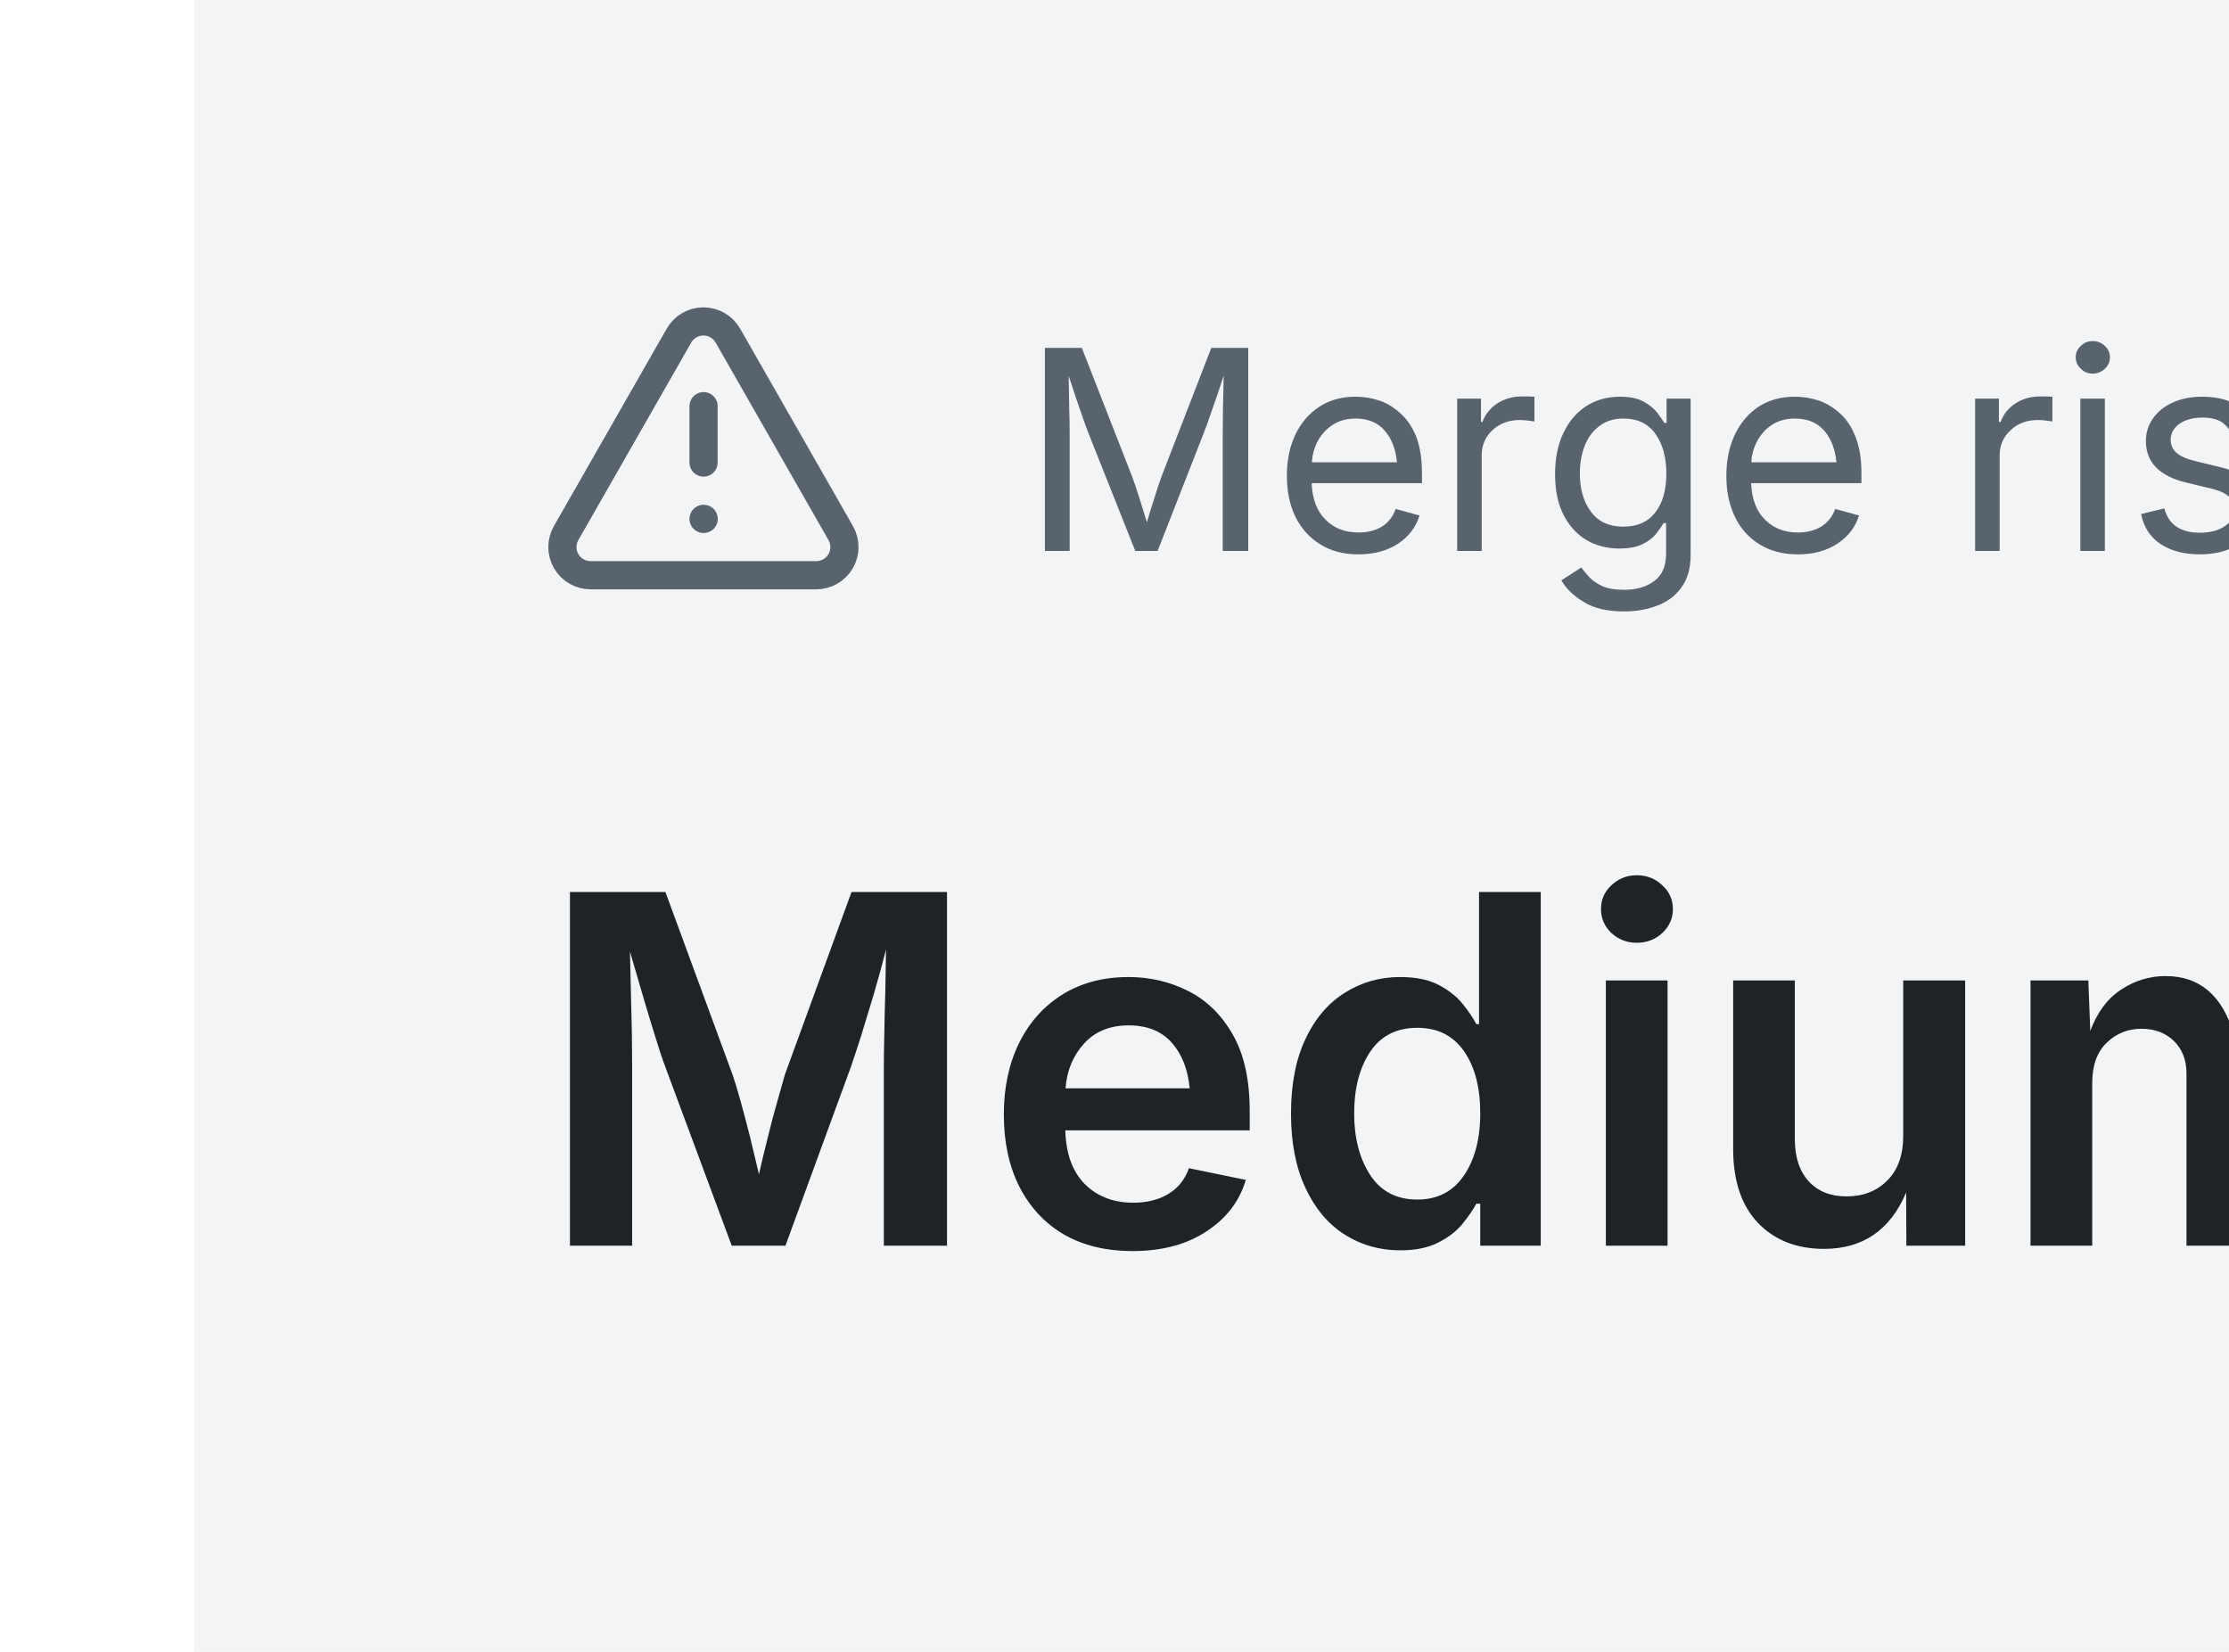
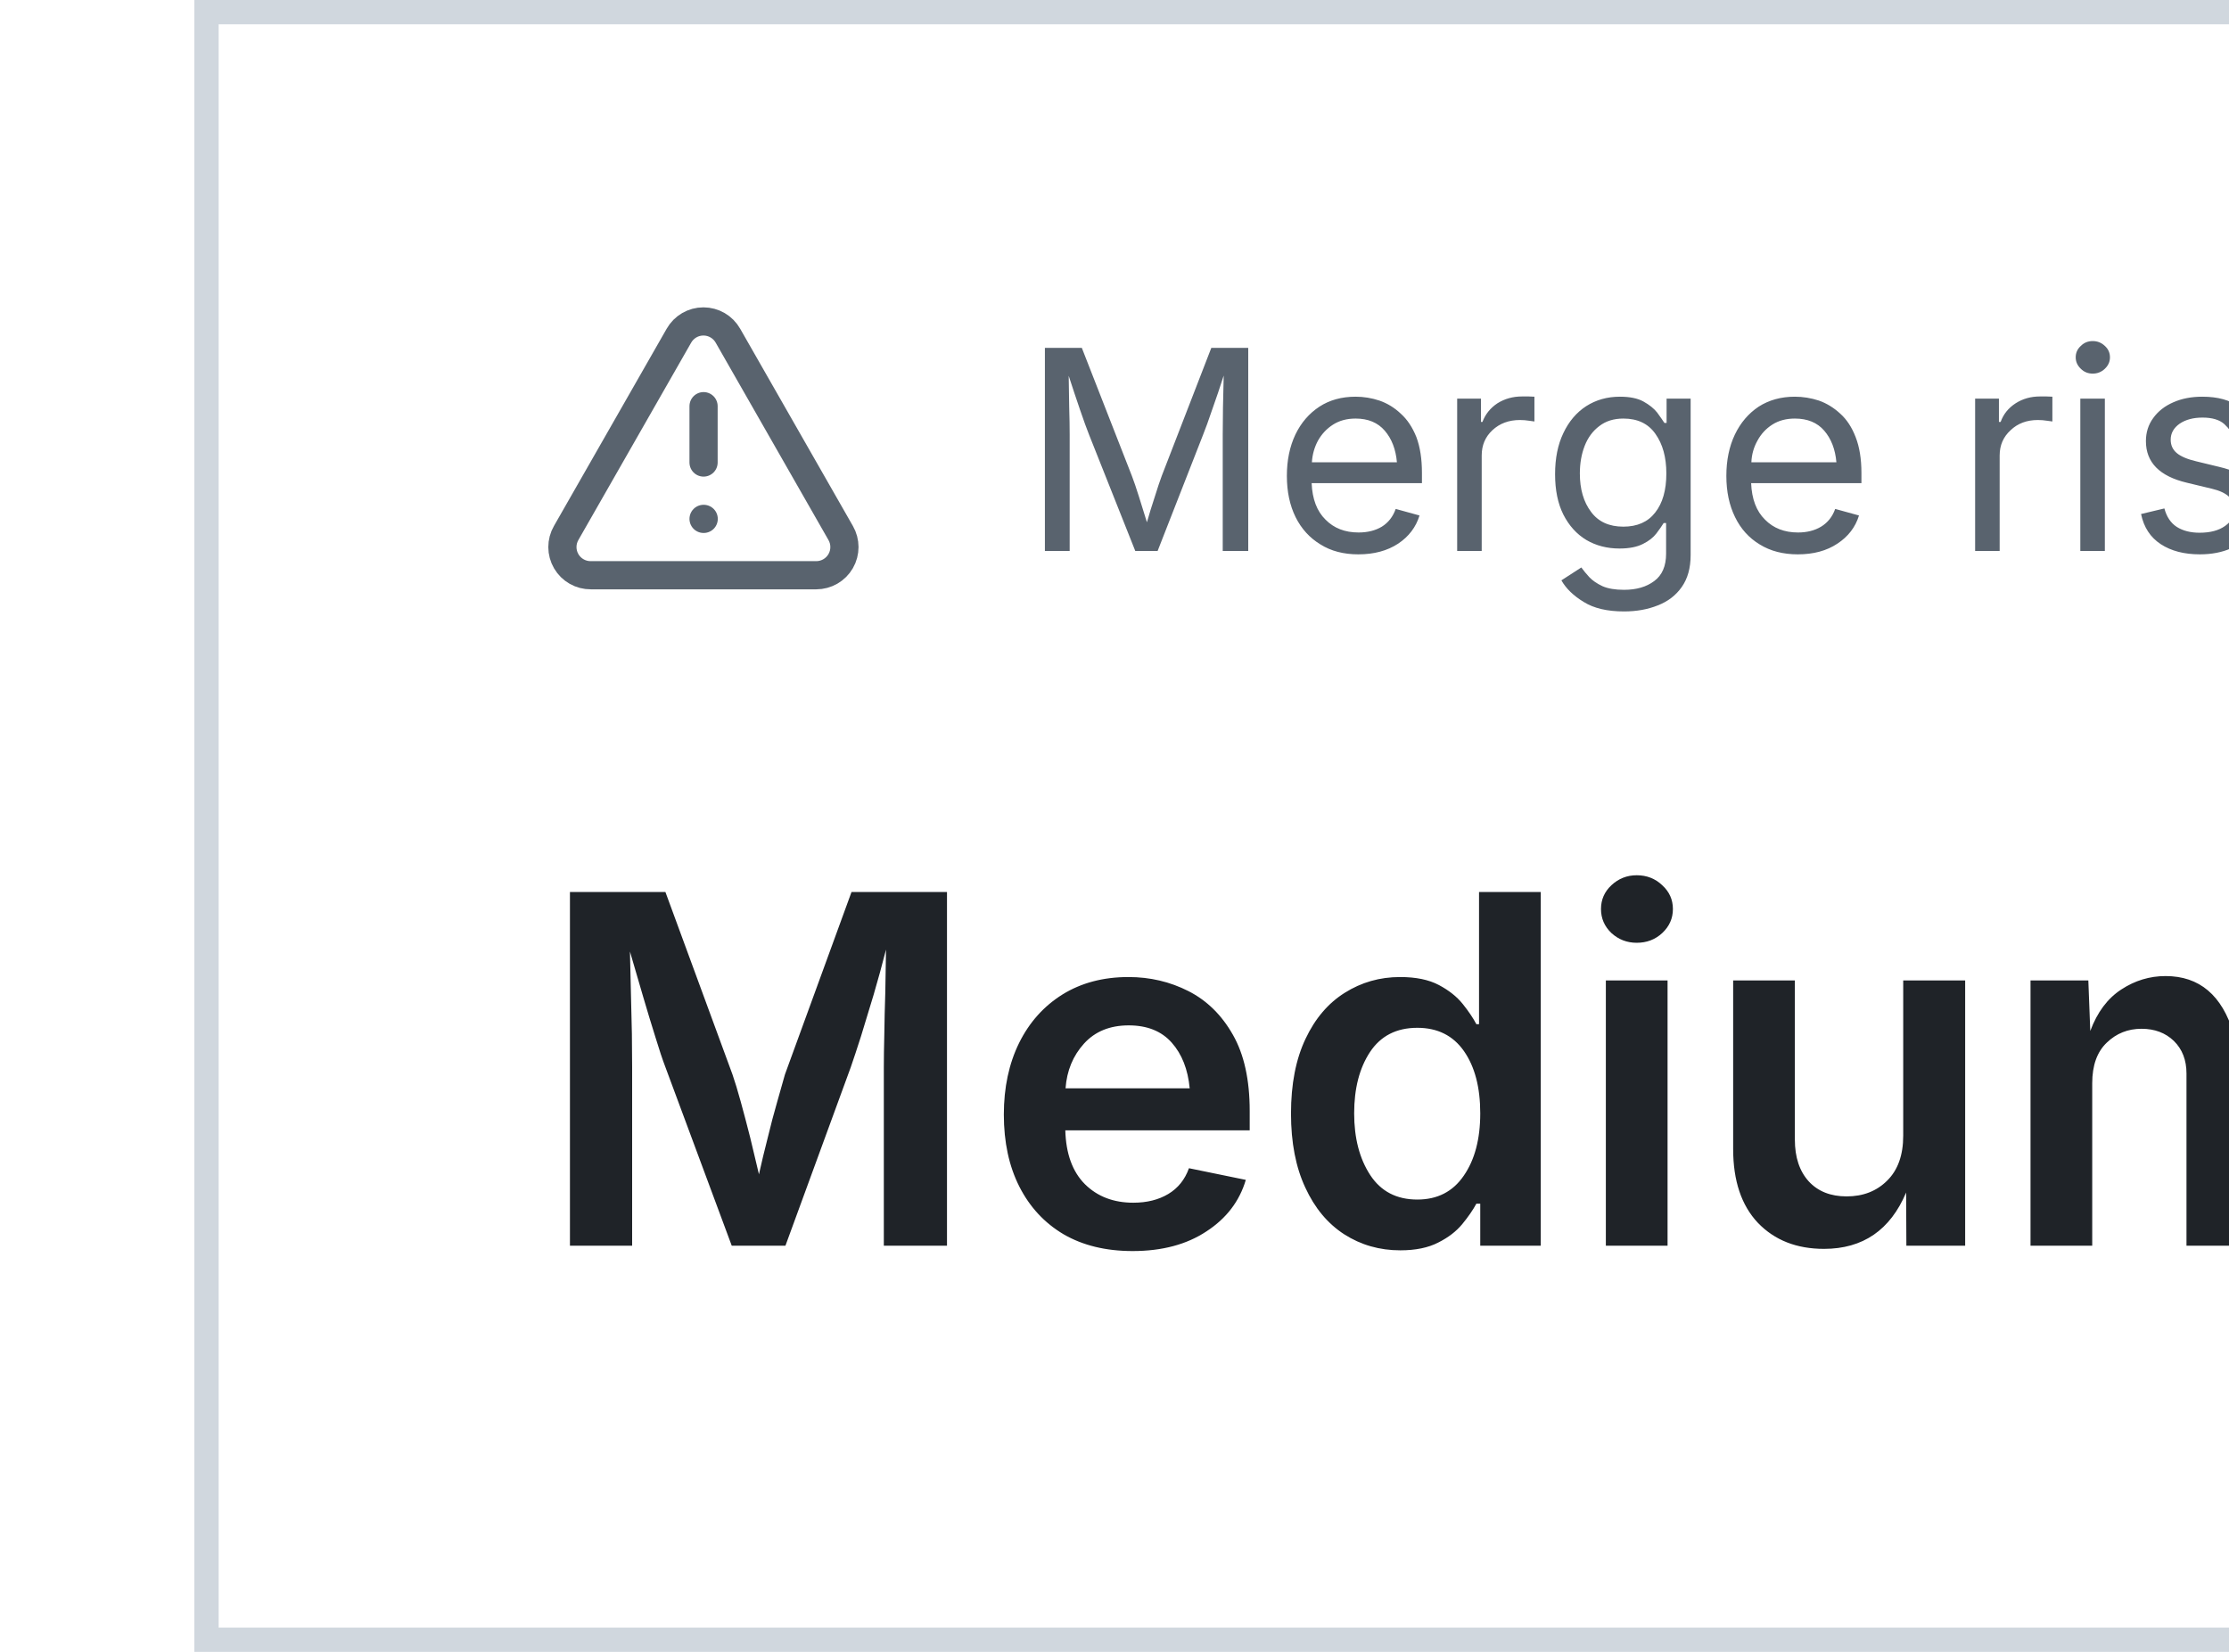
<svg xmlns="http://www.w3.org/2000/svg" width="100%" height="68">
-   <style>.f{width:calc(100% - 8px);fill:#f3f4f6}.l{fill:#59636e}.v{fill:#1f2328}.i{stroke:#59636e}@media (prefers-color-scheme:dark){.f{fill:#1c2128}.l{fill:#9198a1}.v{fill:#f0f6fc}.i{stroke:#9198a1}}</style>
-   <rect x="8" width="100%" height="68" class="f" />
+   <style>.f{width:calc(100% - 9px);fill:none;stroke:#d0d7de}.l{fill:#59636e}.v{fill:#1f2328}.i{stroke:#59636e}@media (prefers-color-scheme:dark){.f{stroke:#30363d}.l{fill:#9198a1}.v{fill:#f0f6fc}.i{stroke:#9198a1}}</style>
+   <rect x="8.5" y="0.5" width="100%" height="67" class="f" />
  <g transform="translate(22 11.5) scale(0.58)" fill="none" class="i" stroke-width="2" stroke-linecap="round" stroke-linejoin="round">
    <path d="m21.73 18-8-14a2 2 0 0 0-3.48 0l-8 14A2 2 0 0 0 4 21h16a2 2 0 0 0 1.73-3" />
    <path d="M12 9v4" />
    <path d="M12 17h.01" />
  </g>
  <path d="M43.01 38.18V29.82H44.53L46.59 35.09Q46.71 35.4 46.88 35.94Q47.05 36.49 47.21 37Q47.35 36.5 47.53 35.96Q47.7 35.41 47.82 35.09L49.86 29.82H51.38V38.18H50.33V33.4Q50.33 32.94 50.34 32.28Q50.35 31.61 50.37 30.96Q50.14 31.68 49.9 32.35Q49.67 33.03 49.52 33.4L47.65 38.18H46.73L44.83 33.4Q44.69 33.05 44.46 32.38Q44.23 31.71 43.99 30.97Q44 31.57 44.01 32.25Q44.03 32.92 44.03 33.4V38.18ZM55.91 38.32Q55 38.32 54.35 37.91Q53.69 37.51 53.33 36.79Q52.97 36.06 52.97 35.09Q52.97 34.13 53.32 33.39Q53.67 32.66 54.31 32.24Q54.94 31.83 55.8 31.83Q56.3 31.83 56.78 31.99Q57.27 32.16 57.66 32.53Q58.06 32.89 58.3 33.49Q58.53 34.1 58.53 34.97V35.39H53.99Q54.03 36.37 54.56 36.89Q55.08 37.42 55.92 37.42Q56.48 37.42 56.88 37.18Q57.28 36.93 57.45 36.45L58.43 36.72Q58.21 37.44 57.55 37.88Q56.88 38.32 55.91 38.32ZM54 34.53H57.5Q57.43 33.73 57 33.23Q56.57 32.73 55.8 32.73Q55.26 32.73 54.87 32.98Q54.48 33.23 54.25 33.64Q54.03 34.05 54 34.53ZM59.98 38.18V31.91H60.96V32.87H61.02Q61.2 32.39 61.64 32.1Q62.09 31.82 62.65 31.82Q62.77 31.82 62.92 31.82Q63.07 31.83 63.16 31.83V32.85Q63.12 32.84 62.94 32.82Q62.76 32.79 62.56 32.79Q61.88 32.79 61.43 33.21Q60.99 33.62 60.99 34.25V38.18ZM66.85 40.67Q65.81 40.67 65.19 40.28Q64.56 39.9 64.27 39.39L65.09 38.86Q65.22 39.04 65.42 39.26Q65.62 39.47 65.96 39.63Q66.3 39.78 66.85 39.78Q67.61 39.78 68.09 39.42Q68.58 39.06 68.58 38.29V37.03H68.48Q68.37 37.21 68.18 37.46Q67.99 37.71 67.63 37.89Q67.26 38.08 66.66 38.08Q65.9 38.08 65.3 37.73Q64.7 37.37 64.35 36.68Q64.01 36 64.01 35.02Q64.01 34.04 64.35 33.33Q64.69 32.61 65.29 32.22Q65.9 31.83 66.68 31.83Q67.29 31.83 67.65 32.03Q68.01 32.23 68.21 32.48Q68.4 32.74 68.51 32.91H68.6V31.91H69.59V38.35Q69.59 39.15 69.22 39.67Q68.86 40.18 68.24 40.42Q67.62 40.67 66.85 40.67ZM66.82 37.18Q67.68 37.18 68.13 36.6Q68.59 36.02 68.59 34.99Q68.59 33.99 68.14 33.36Q67.7 32.73 66.82 32.73Q66.23 32.73 65.83 33.04Q65.43 33.34 65.23 33.85Q65.03 34.36 65.03 34.99Q65.03 35.96 65.49 36.57Q65.94 37.18 66.82 37.18ZM74 38.32Q73.09 38.32 72.43 37.91Q71.77 37.51 71.42 36.79Q71.06 36.06 71.06 35.09Q71.06 34.13 71.41 33.39Q71.76 32.66 72.39 32.24Q73.03 31.83 73.88 31.83Q74.38 31.83 74.87 31.99Q75.35 32.16 75.75 32.53Q76.15 32.89 76.38 33.49Q76.62 34.1 76.62 34.97V35.39H72.08Q72.12 36.37 72.65 36.89Q73.17 37.42 74.01 37.42Q74.56 37.42 74.96 37.18Q75.37 36.93 75.54 36.45L76.52 36.72Q76.3 37.44 75.63 37.88Q74.97 38.32 74 38.32ZM72.09 34.53H75.59Q75.52 33.73 75.09 33.23Q74.66 32.73 73.88 32.73Q73.34 32.73 72.95 32.98Q72.56 33.23 72.34 33.64Q72.11 34.05 72.09 34.53ZM81.3 38.18V31.91H82.28V32.87H82.35Q82.52 32.39 82.97 32.1Q83.41 31.82 83.97 31.82Q84.09 31.82 84.24 31.82Q84.4 31.83 84.48 31.83V32.85Q84.44 32.84 84.26 32.82Q84.08 32.79 83.88 32.79Q83.2 32.79 82.76 33.21Q82.31 33.62 82.31 34.25V38.18ZM85.63 38.18V31.91H86.64V38.18ZM86.14 30.88Q85.85 30.88 85.65 30.68Q85.44 30.48 85.44 30.21Q85.44 29.93 85.65 29.74Q85.85 29.54 86.14 29.54Q86.43 29.54 86.64 29.74Q86.85 29.93 86.85 30.21Q86.85 30.48 86.64 30.68Q86.43 30.88 86.14 30.88ZM90.55 38.32Q89.58 38.32 88.94 37.9Q88.3 37.48 88.13 36.66L89.09 36.43Q89.23 36.95 89.6 37.19Q89.98 37.43 90.54 37.43Q91.2 37.43 91.59 37.15Q91.98 36.87 91.98 36.48Q91.98 35.84 91.05 35.62L90.01 35.37Q88.33 34.97 88.33 33.66Q88.33 33.12 88.63 32.71Q88.93 32.29 89.46 32.06Q89.98 31.83 90.65 31.83Q91.62 31.83 92.16 32.25Q92.69 32.67 92.91 33.34L91.99 33.57Q91.86 33.24 91.56 32.96Q91.26 32.69 90.66 32.69Q90.09 32.69 89.72 32.94Q89.35 33.2 89.35 33.6Q89.35 33.94 89.6 34.15Q89.85 34.36 90.4 34.49L91.35 34.72Q92.21 34.92 92.62 35.34Q93.03 35.77 93.03 36.41Q93.03 36.96 92.71 37.39Q92.4 37.82 91.84 38.07Q91.28 38.32 90.55 38.32ZM94.49 38.18V29.82H95.5V34.67H95.62L98.3 31.91H99.56L96.93 34.6L99.75 38.18H98.46L96.16 35.25L95.5 35.87V38.18Z" class="l" transform="translate(0 -15.5)" />
  <path d="M23.46 41.28V26.72H27.39L30.15 34.23Q30.3 34.66 30.49 35.35Q30.68 36.04 30.88 36.83Q31.07 37.61 31.24 38.34Q31.4 37.62 31.6 36.84Q31.79 36.05 31.99 35.36Q32.18 34.67 32.31 34.23L35.05 26.72H38.98V41.28H36.38V33.93Q36.38 33.38 36.4 32.58Q36.41 31.77 36.44 30.87Q36.46 29.96 36.47 29.09Q36.23 30.03 35.96 30.95Q35.68 31.88 35.44 32.66Q35.19 33.44 35.02 33.93L32.33 41.28H30.12L27.39 33.93Q27.21 33.46 26.98 32.7Q26.74 31.94 26.47 31.02Q26.2 30.1 25.93 29.17Q25.95 29.99 25.97 30.88Q25.99 31.77 26.01 32.57Q26.02 33.38 26.02 33.93V41.28ZM46.62 41.5Q44.97 41.5 43.78 40.81Q42.6 40.11 41.96 38.85Q41.32 37.59 41.32 35.88Q41.32 34.21 41.95 32.93Q42.58 31.66 43.73 30.94Q44.89 30.22 46.45 30.22Q47.78 30.22 48.92 30.8Q50.06 31.38 50.75 32.6Q51.44 33.81 51.44 35.73V36.53H43.85Q43.89 37.98 44.66 38.75Q45.43 39.51 46.65 39.51Q47.49 39.51 48.09 39.15Q48.69 38.79 48.94 38.09L51.28 38.57Q50.89 39.89 49.66 40.69Q48.44 41.5 46.62 41.5ZM43.86 34.8H48.97Q48.86 33.63 48.23 32.92Q47.6 32.21 46.46 32.21Q45.3 32.21 44.62 32.96Q43.94 33.71 43.86 34.8ZM57.64 41.47Q56.36 41.47 55.33 40.81Q54.31 40.15 53.73 38.89Q53.14 37.63 53.14 35.84Q53.14 34.02 53.74 32.76Q54.33 31.51 55.35 30.87Q56.38 30.22 57.63 30.22Q58.61 30.22 59.23 30.55Q59.85 30.88 60.21 31.33Q60.57 31.78 60.77 32.16H60.88V26.72H63.42V41.28H60.93V39.55H60.77Q60.56 39.94 60.19 40.39Q59.82 40.84 59.2 41.15Q58.58 41.47 57.64 41.47ZM58.34 39.38Q59.58 39.38 60.25 38.4Q60.93 37.42 60.93 35.83Q60.93 34.23 60.26 33.27Q59.59 32.31 58.34 32.31Q57.05 32.31 56.39 33.31Q55.74 34.3 55.74 35.83Q55.74 37.36 56.4 38.37Q57.06 39.38 58.34 39.38ZM66.1 41.28V30.36H68.64V41.28ZM67.37 28.81Q66.77 28.81 66.33 28.41Q65.9 28 65.9 27.42Q65.9 26.84 66.33 26.44Q66.77 26.03 67.37 26.03Q67.99 26.03 68.42 26.44Q68.86 26.84 68.86 27.42Q68.86 28 68.42 28.41Q67.99 28.81 67.37 28.81ZM75.08 41.41Q73.39 41.41 72.36 40.34Q71.34 39.26 71.34 37.3V30.36H73.88V36.91Q73.88 38 74.45 38.63Q75.02 39.25 76.01 39.25Q77.03 39.25 77.68 38.6Q78.34 37.95 78.34 36.75V30.36H80.89V41.28H78.47L78.46 39.09Q77.48 41.41 75.08 41.41ZM83.58 41.28V30.36H85.96L86.04 32.44Q86.47 31.28 87.32 30.73Q88.16 30.18 89.14 30.18Q91.23 30.18 91.94 32.55Q92.38 31.37 93.33 30.78Q94.28 30.18 95.43 30.18Q96.9 30.18 97.9 31.14Q98.89 32.1 98.89 33.91V41.28H96.35V34.3Q96.35 33.29 95.79 32.82Q95.24 32.35 94.46 32.35Q93.53 32.35 93.01 32.93Q92.48 33.5 92.48 34.42V41.28H90V34.19Q90 33.36 89.48 32.85Q88.96 32.35 88.15 32.35Q87.31 32.35 86.72 32.92Q86.12 33.49 86.12 34.59V41.28Z" class="v" transform="translate(0 10)" />
</svg>
